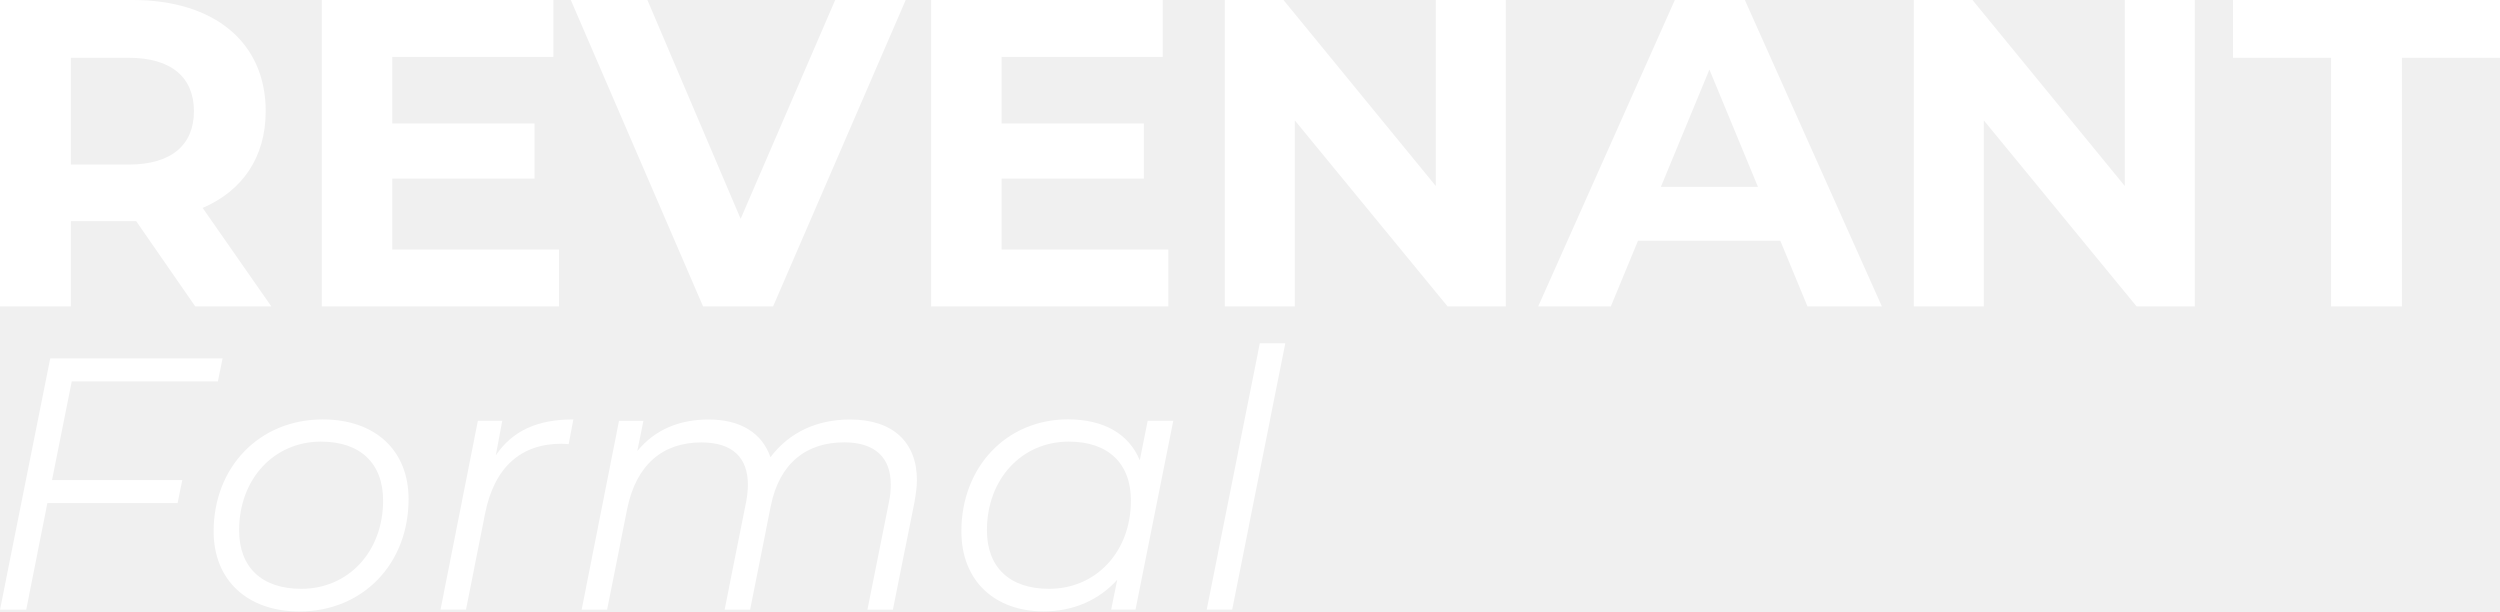
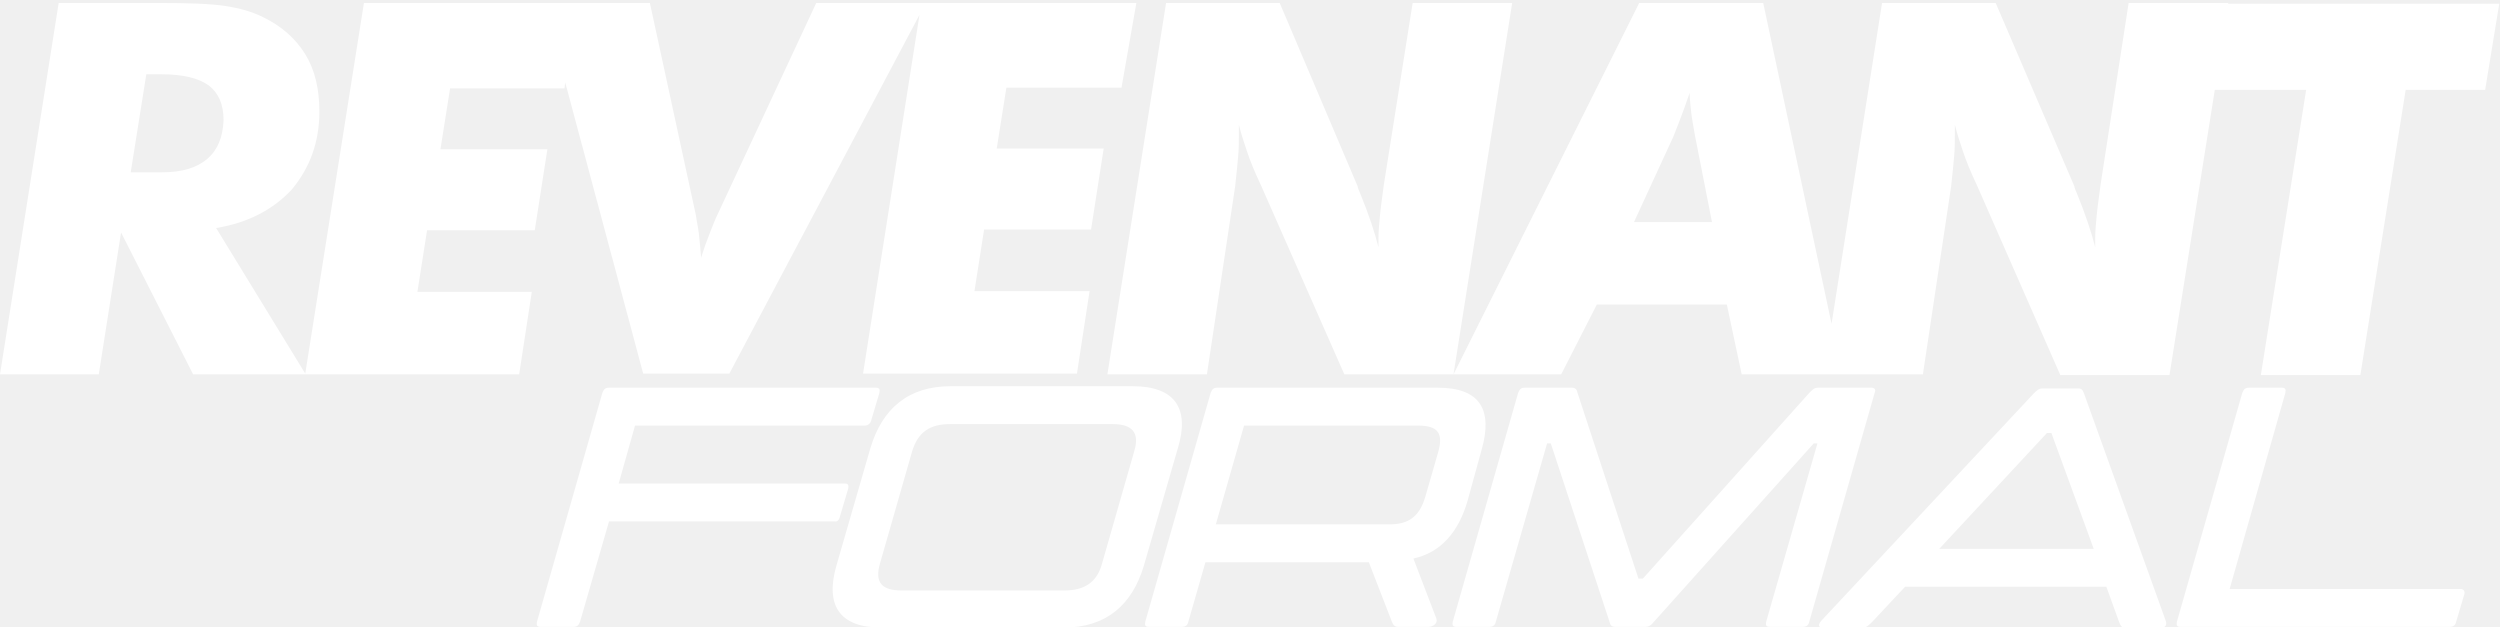
- <svg xmlns="http://www.w3.org/2000/svg" id="Layer_2" data-name="Layer 2" viewBox="0 0 341.36 83.49">
-   <defs>
-     <style>
-       .cls-1 {
-         fill: #fff;
-       }
-     </style>
-   </defs>
-   <g id="Layer_1-2" data-name="Layer 1">
-     <g>
-       <path class="cls-1" d="m26.66,41.84l-8.07-11.65h-8.91v11.65H0V0h18.11c11.18,0,18.17,5.8,18.17,15.18,0,6.28-3.17,10.88-8.61,13.21l9.38,13.45h-10.4ZM17.57,7.89h-7.89v14.58h7.89c5.92,0,8.91-2.75,8.91-7.29s-2.99-7.29-8.91-7.29Z" />
-       <path class="cls-1" d="m76.33,34.07v7.77h-32.39V0h31.62v7.77h-22v9.09h19.43v7.53h-19.43v9.68h22.77Z" />
-       <path class="cls-1" d="m123.67,0l-18.11,41.84h-9.56L77.94,0h10.46l12.73,29.88L114.04,0h9.62Z" />
-       <path class="cls-1" d="m159.53,34.07v7.77h-32.39V0h31.62v7.77h-22v9.09h19.43v7.53h-19.43v9.68h22.77Z" />
-       <path class="cls-1" d="m205.61,0v41.84h-7.95l-20.86-25.4v25.4h-9.56V0h8.01l20.8,25.4V0h9.56Z" />
-       <path class="cls-1" d="m243.09,32.87h-19.43l-3.71,8.97h-9.92L228.69,0h9.56l18.71,41.84h-10.16l-3.71-8.97Zm-3.05-7.35l-6.63-16.02-6.63,16.02h13.27Z" />
-       <path class="cls-1" d="m299.69,0v41.84h-7.95l-20.86-25.4v25.4h-9.56V0h8.01l20.8,25.4V0h9.56Z" />
-       <path class="cls-1" d="m318.29,7.89h-13.39V0h36.46v7.89h-13.39v33.95h-9.68V7.89Z" />
-       <path class="cls-1" d="m9.8,52.07l-2.7,13.48h17.79l-.64,3.14H6.47l-2.89,14.56H0l6.86-34.31h23.53l-.64,3.14H9.8Z" />
-       <path class="cls-1" d="m29.17,72.56c0-8.77,6.23-15.29,14.9-15.29,7.16,0,11.72,4.22,11.72,10.88,0,8.82-6.23,15.34-14.9,15.34-7.16,0-11.72-4.31-11.72-10.93Zm23.14-4.22c0-5.05-3.09-8.04-8.48-8.04-6.42,0-11.18,5.1-11.18,12.11,0,5.05,3.09,7.99,8.48,7.99,6.42,0,11.18-5.05,11.18-12.06Z" />
-       <path class="cls-1" d="m78.29,57.26l-.64,3.38c-.34,0-.59-.05-.98-.05-5.49,0-9.17,3.14-10.44,9.56l-2.6,13.09h-3.48l5.1-25.78h3.33l-.88,4.71c2.3-3.38,5.69-4.9,10.59-4.9Z" />
-       <path class="cls-1" d="m125.2,65.55c0,.93-.15,1.96-.34,3.04l-2.94,14.66h-3.48l2.94-14.71c.2-.88.25-1.67.25-2.4,0-3.63-2.11-5.74-6.37-5.74-5.15,0-8.82,2.84-10,8.63l-2.84,14.22h-3.48l2.94-14.71c.15-.83.24-1.62.24-2.35,0-3.68-2.06-5.78-6.37-5.78-5.25,0-8.87,3.04-10.1,9.02l-2.75,13.82h-3.48l5.1-25.78h3.33l-.83,4.12c2.45-2.99,5.83-4.31,9.75-4.31,4.36,0,7.3,1.86,8.43,5.15,2.6-3.43,6.37-5.15,10.88-5.15,5.83,0,9.12,3.09,9.12,8.28Z" />
-       <path class="cls-1" d="m160.2,57.46l-5.15,25.78h-3.33l.83-4.07c-2.45,2.7-5.88,4.31-10.05,4.31-6.62,0-11.23-4.12-11.23-10.93,0-8.82,6.18-15.29,14.56-15.29,4.9,0,8.33,2.01,9.8,5.59l1.08-5.39h3.48Zm-5.78,10.88c0-5.05-3.09-8.04-8.48-8.04-6.42,0-11.18,5.1-11.18,12.11,0,5.05,3.09,7.99,8.48,7.99,6.42,0,11.18-5.05,11.18-12.06Z" />
-       <path class="cls-1" d="m172.02,46.87h3.48l-7.25,36.37h-3.48l7.25-36.37Z" />
-     </g>
+ <svg xmlns="http://www.w3.org/2000/svg" version="1.1" id="Layer_2_00000059283679811475862450000012194045590498658493_" x="0px" y="0px" viewBox="0 0 336.6 84.4" style="enable-background:new 0 0 336.6 84.4;" xml:space="preserve">
+   <style type="text/css">
+ 	.st0{fill:#FFFFFF;}
+ </style>
+   <g>
+     <path class="st0" d="M72,31l1.7-10.9H59.3l1.3-8.2H76l0.1-0.8l10.5,39.2h11.6l25.6-48.3l-7.6,48.3h28.8l1.7-11.1h-15.5l1.3-8.3   h14.4l1.7-10.9h-14.4l1.3-8.2h15.5L153,0.4h-28.2h-0.6h-14.3L96.6,28.9c-0.3,0.6-0.6,1.4-1,2.4c-0.4,1-0.8,2.1-1.2,3.4   c-0.1-1.2-0.2-2.3-0.3-3.2c-0.1-0.9-0.3-1.7-0.4-2.5L87.5,0.4h-9.7h-4.6H49l-7.9,49.9L29.1,30.7c4.3-0.7,7.7-2.5,10.2-5.2   C41.7,22.6,43,19.2,43,15c0-3-0.6-5.6-1.9-7.7s-3.2-3.8-5.7-5c-1.4-0.7-3.1-1.2-5.1-1.5c-2-0.3-4.9-0.4-9-0.4H7.9L0,50.4h13.3   l3-19.1L26,50.4h15.1h0.1h28.7l1.7-11.1H56.2l1.3-8.3H72z M27.9,21.4c-1.4,1.2-3.4,1.8-6.1,1.8h-4.2l2.1-13.2h2   c2.9,0,5,0.5,6.4,1.5c1.3,1,2,2.5,2,4.7C30,18.5,29.3,20.2,27.9,21.4z" />
+     <path class="st0" d="M300,0.4h-3.2h-10.2L282.8,25c-0.2,1.6-0.4,2.9-0.5,4s-0.2,2.1-0.2,3v1.3c-0.5-2-1.3-4.4-2.4-7.1   c-0.2-0.5-0.4-0.9-0.4-1.1L268.7,0.4h-15.3l-6.8,43.2l-9.2-43.2h-16.7l-25,50l7.9-50h-13.4L186.3,25c-0.2,1.6-0.4,2.9-0.5,4   s-0.2,2.1-0.2,3v1.3c-0.5-2-1.3-4.4-2.4-7.1c-0.2-0.5-0.4-0.9-0.4-1.1L172.3,0.4H157l-7.9,50h13.4l3.8-25.3c0.2-1.7,0.3-3,0.4-4   c0.1-1,0.1-2,0.1-2.9v-1.4c0.3,1.2,0.7,2.4,1.1,3.6c0.4,1.2,1,2.7,1.9,4.6L181,50.4h14.7h0h14.5L215,41h17.5l2,9.4h11.1h2.5h10.8   l3.8-25.3c0.2-1.7,0.3-3,0.4-4c0.1-1,0.1-2,0.1-2.9v-1.4c0.3,1.2,0.7,2.4,1.1,3.6c0.4,1.2,1,2.7,1.9,4.6l11.2,25.5h14.7l6.1-38.4   h12.3l-6.1,38.4h13.4l6.1-38.4h10.7l1.9-11.6H300z M220,29.9l5.3-11.5c0.2-0.5,0.5-1.3,0.9-2.3c0.4-1,0.8-2.2,1.3-3.6   c0,0.8,0.1,1.7,0.2,2.6c0.1,0.9,0.3,1.9,0.5,3.1l2.3,11.7H220z" />
+     <path class="st0" d="M113.1,69.5l1.1-3.7c0.1-0.5,0-0.7-0.5-0.7H83.3l2.2-7.8h30.9c0.5,0,0.8-0.3,0.9-0.7l1.1-3.7   c0.1-0.5,0-0.7-0.5-0.7H82c-0.5,0-0.7,0.2-0.9,0.7l-8.8,30.8c-0.1,0.5,0,0.7,0.5,0.7h4.4c0.5,0,0.7-0.2,0.9-0.7l3.9-13.5h30.4   C112.7,70.3,113,70,113.1,69.5z" />
+     <path class="st0" d="M152.5,52H128c-5.7,0-9.2,3-10.8,8.3l-4.6,15.9c-1.5,5.3,0.4,8.3,6.1,8.3h24.5c5.7,0,9.2-3,10.8-8.3l4.6-15.9   C160.2,55,158.2,52,152.5,52z M152.7,60.8l-4.3,15c-0.7,2.7-2.5,3.7-5.1,3.7h-21.9c-2.6,0-3.7-1-2.9-3.7l4.3-15   c0.8-2.7,2.5-3.7,5.1-3.7h21.9C152.4,57.1,153.5,58.2,152.7,60.8z" />
+     <path class="st0" d="M197.6,67.4l1.9-6.9c1.5-5.3-0.2-8.3-5.9-8.3h-29.7c-0.5,0-0.7,0.2-0.9,0.7l-8.8,30.8c-0.1,0.5,0,0.7,0.5,0.7   h4.4c0.5,0,0.8-0.2,0.9-0.7l2.3-8h22l3.1,8c0.2,0.5,0.4,0.7,0.9,0.7h4c0.7,0,1.3-0.5,1.1-1.1l-3.1-8.1   C194,74.4,196.4,71.6,197.6,67.4z M193.6,61l-1.7,5.9c-0.8,2.7-2.3,3.7-4.8,3.7h-23.4l3.8-13.3h23.4   C193.6,57.3,194.4,58.3,193.6,61z" />
+     <path class="st0" d="M252,52.2h-7.2c-0.5,0-0.7,0.2-1.2,0.7l-22.4,25h-0.6l-8.2-25c-0.1-0.5-0.3-0.7-0.8-0.7h-6.3   c-0.5,0-0.7,0.2-0.9,0.7l-8.8,30.8c-0.1,0.5,0,0.7,0.5,0.7h4.4c0.5,0,0.8-0.2,0.9-0.7l6.9-24h0.5l7.9,24c0.1,0.5,0.3,0.7,0.8,0.7h4   c0.5,0,0.8-0.2,1.2-0.7l21.5-24h0.5l-6.9,24c-0.1,0.5,0,0.7,0.5,0.7h4.4c0.5,0,0.8-0.2,0.9-0.7l8.8-30.8   C252.6,52.5,252.4,52.2,252,52.2z" />
+     <path class="st0" d="M280.6,53c-0.2-0.5-0.3-0.7-0.8-0.7H275c-0.5,0-0.8,0.3-1.2,0.7l-28.6,30.6c-0.5,0.6-0.3,0.9,0.2,0.9h5.4   c0.5,0,0.8-0.3,1.3-0.8l4.4-4.7h27.1l1.7,4.7c0.2,0.5,0.3,0.8,0.8,0.8h4.9c0.5,0,0.8-0.3,0.6-0.9L280.6,53z M261.1,73.9l14.5-15.6   h0.6l5.7,15.6H261.1z" />
+     <path class="st0" d="M331.3,79.3h-31.1l7.5-26.4c0.1-0.5,0-0.7-0.5-0.7h-4.4c-0.5,0-0.7,0.2-0.9,0.7l-8.8,30.8   c-0.1,0.5,0,0.7,0.5,0.7h36.2c0.5,0,0.8-0.2,0.9-0.7l1.1-3.7C331.9,79.6,331.7,79.3,331.3,79.3z" />
  </g>
</svg>
